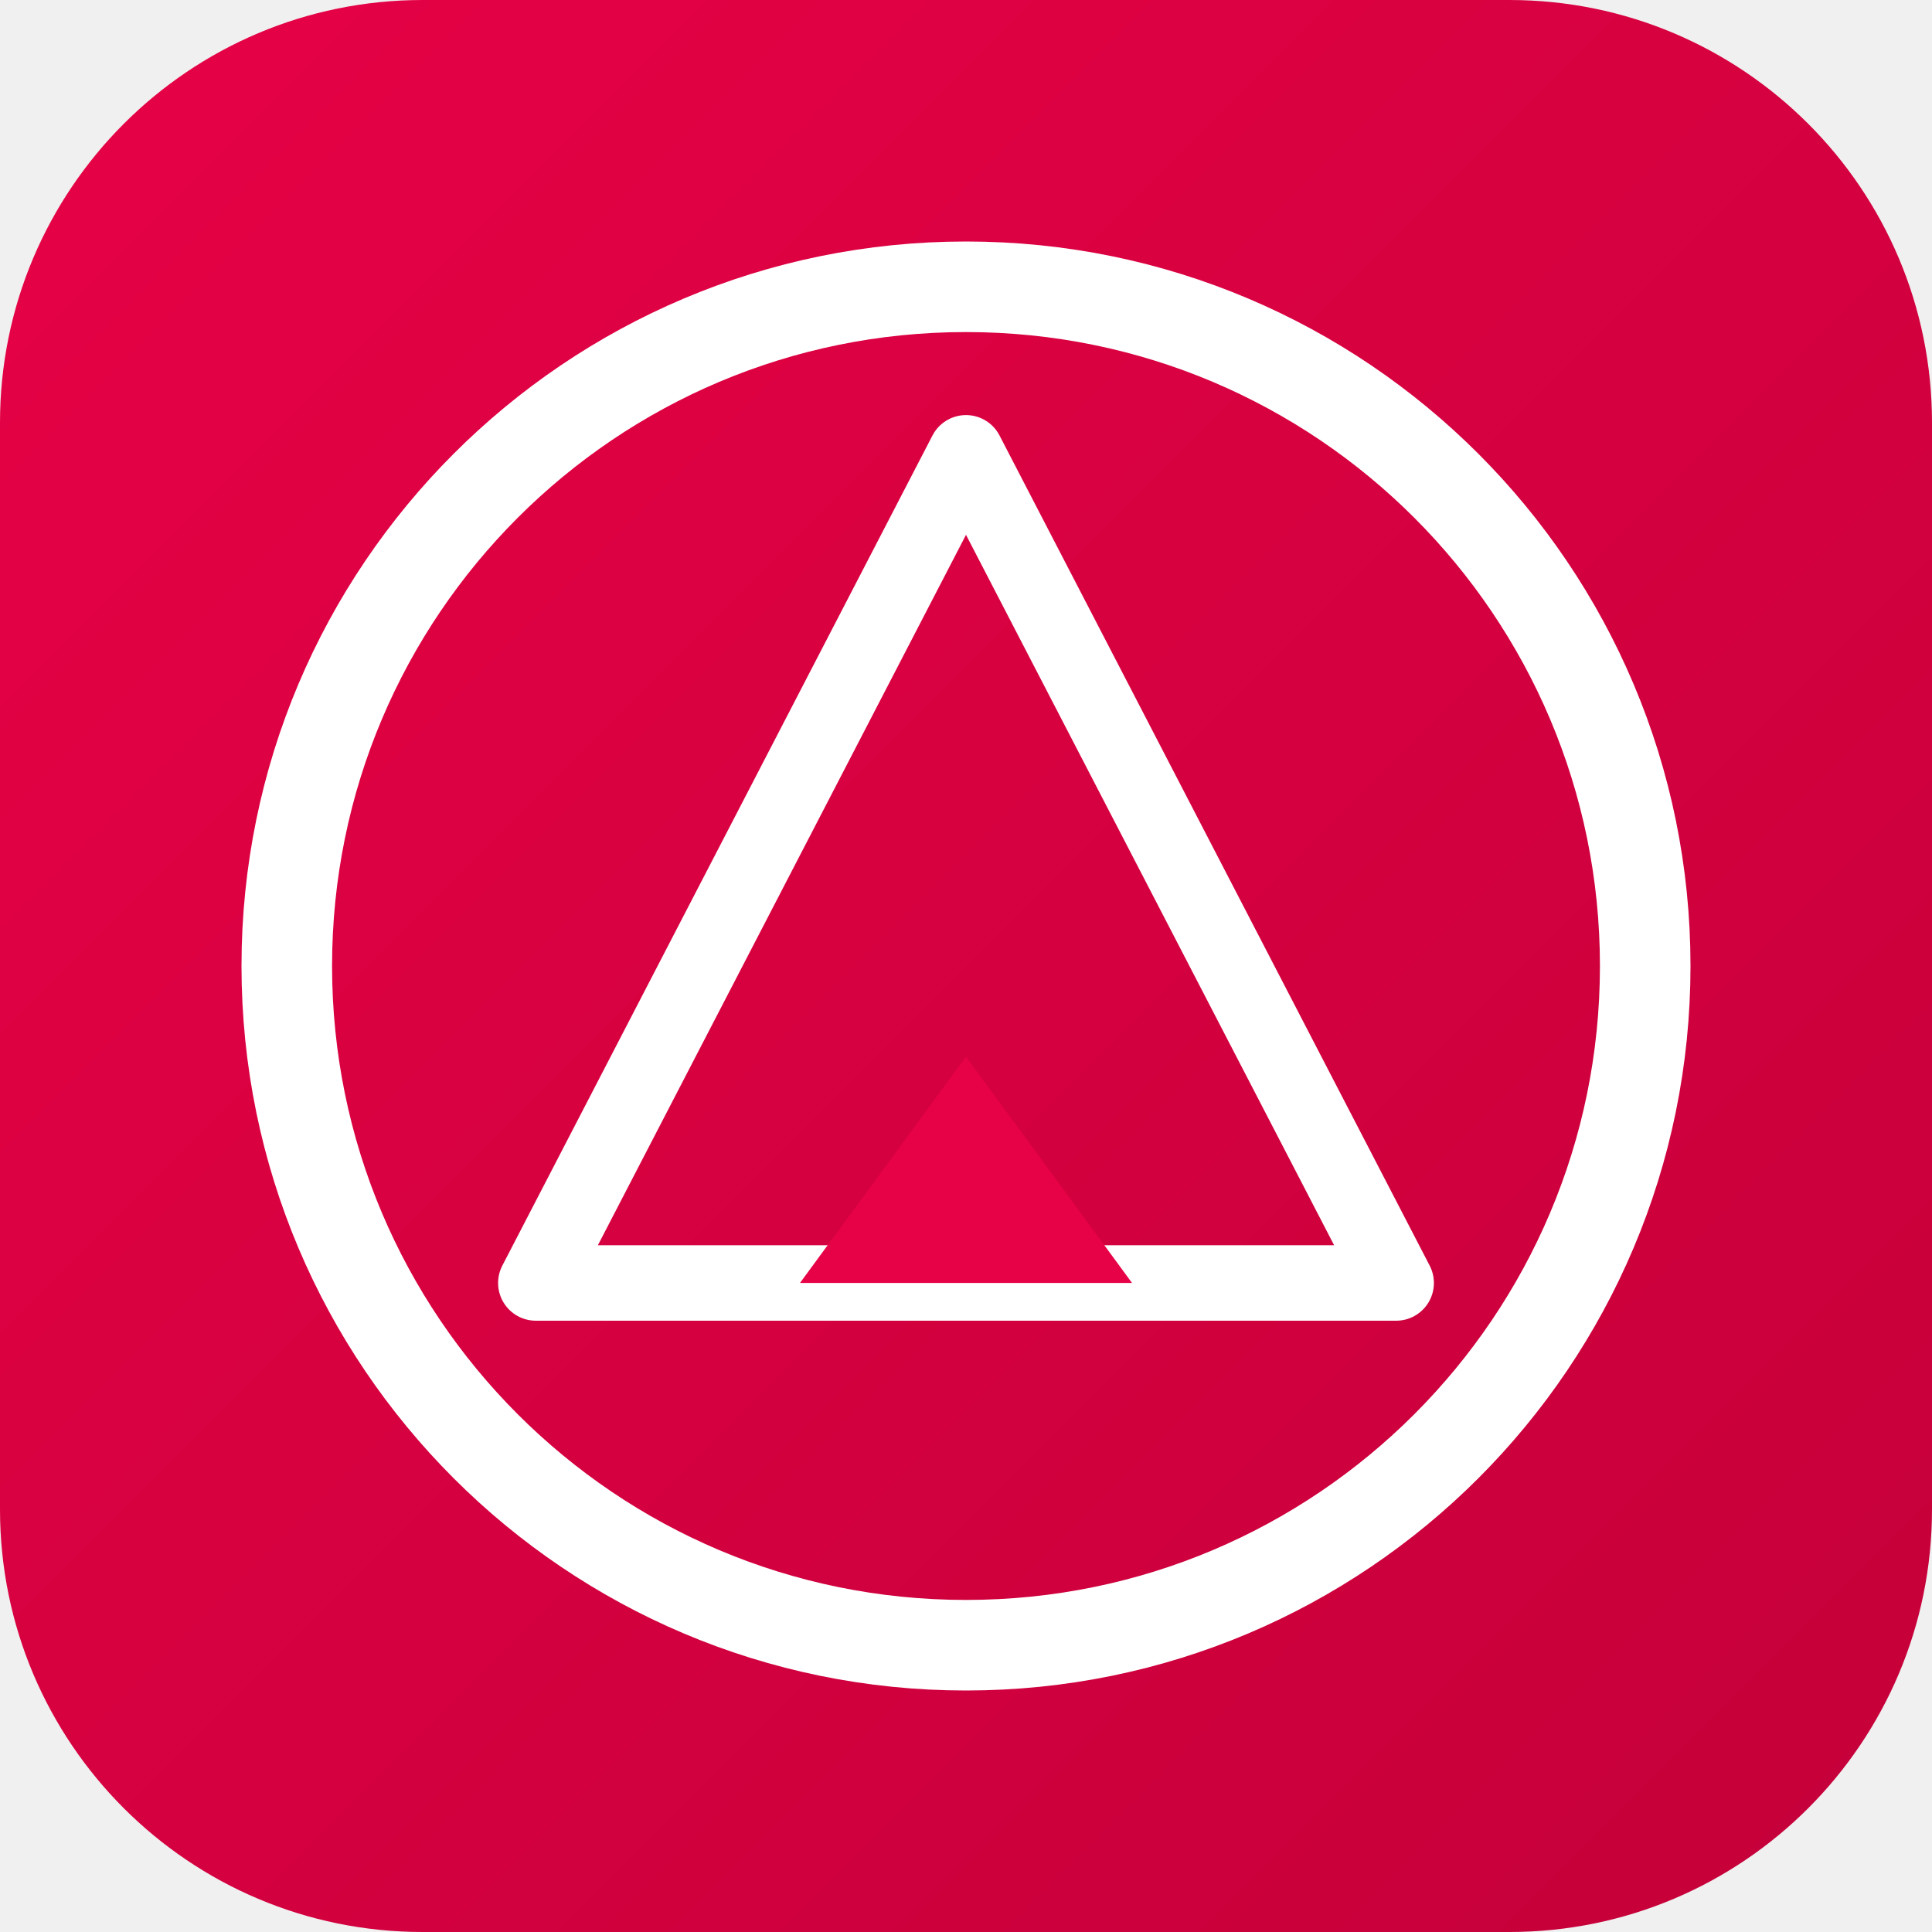
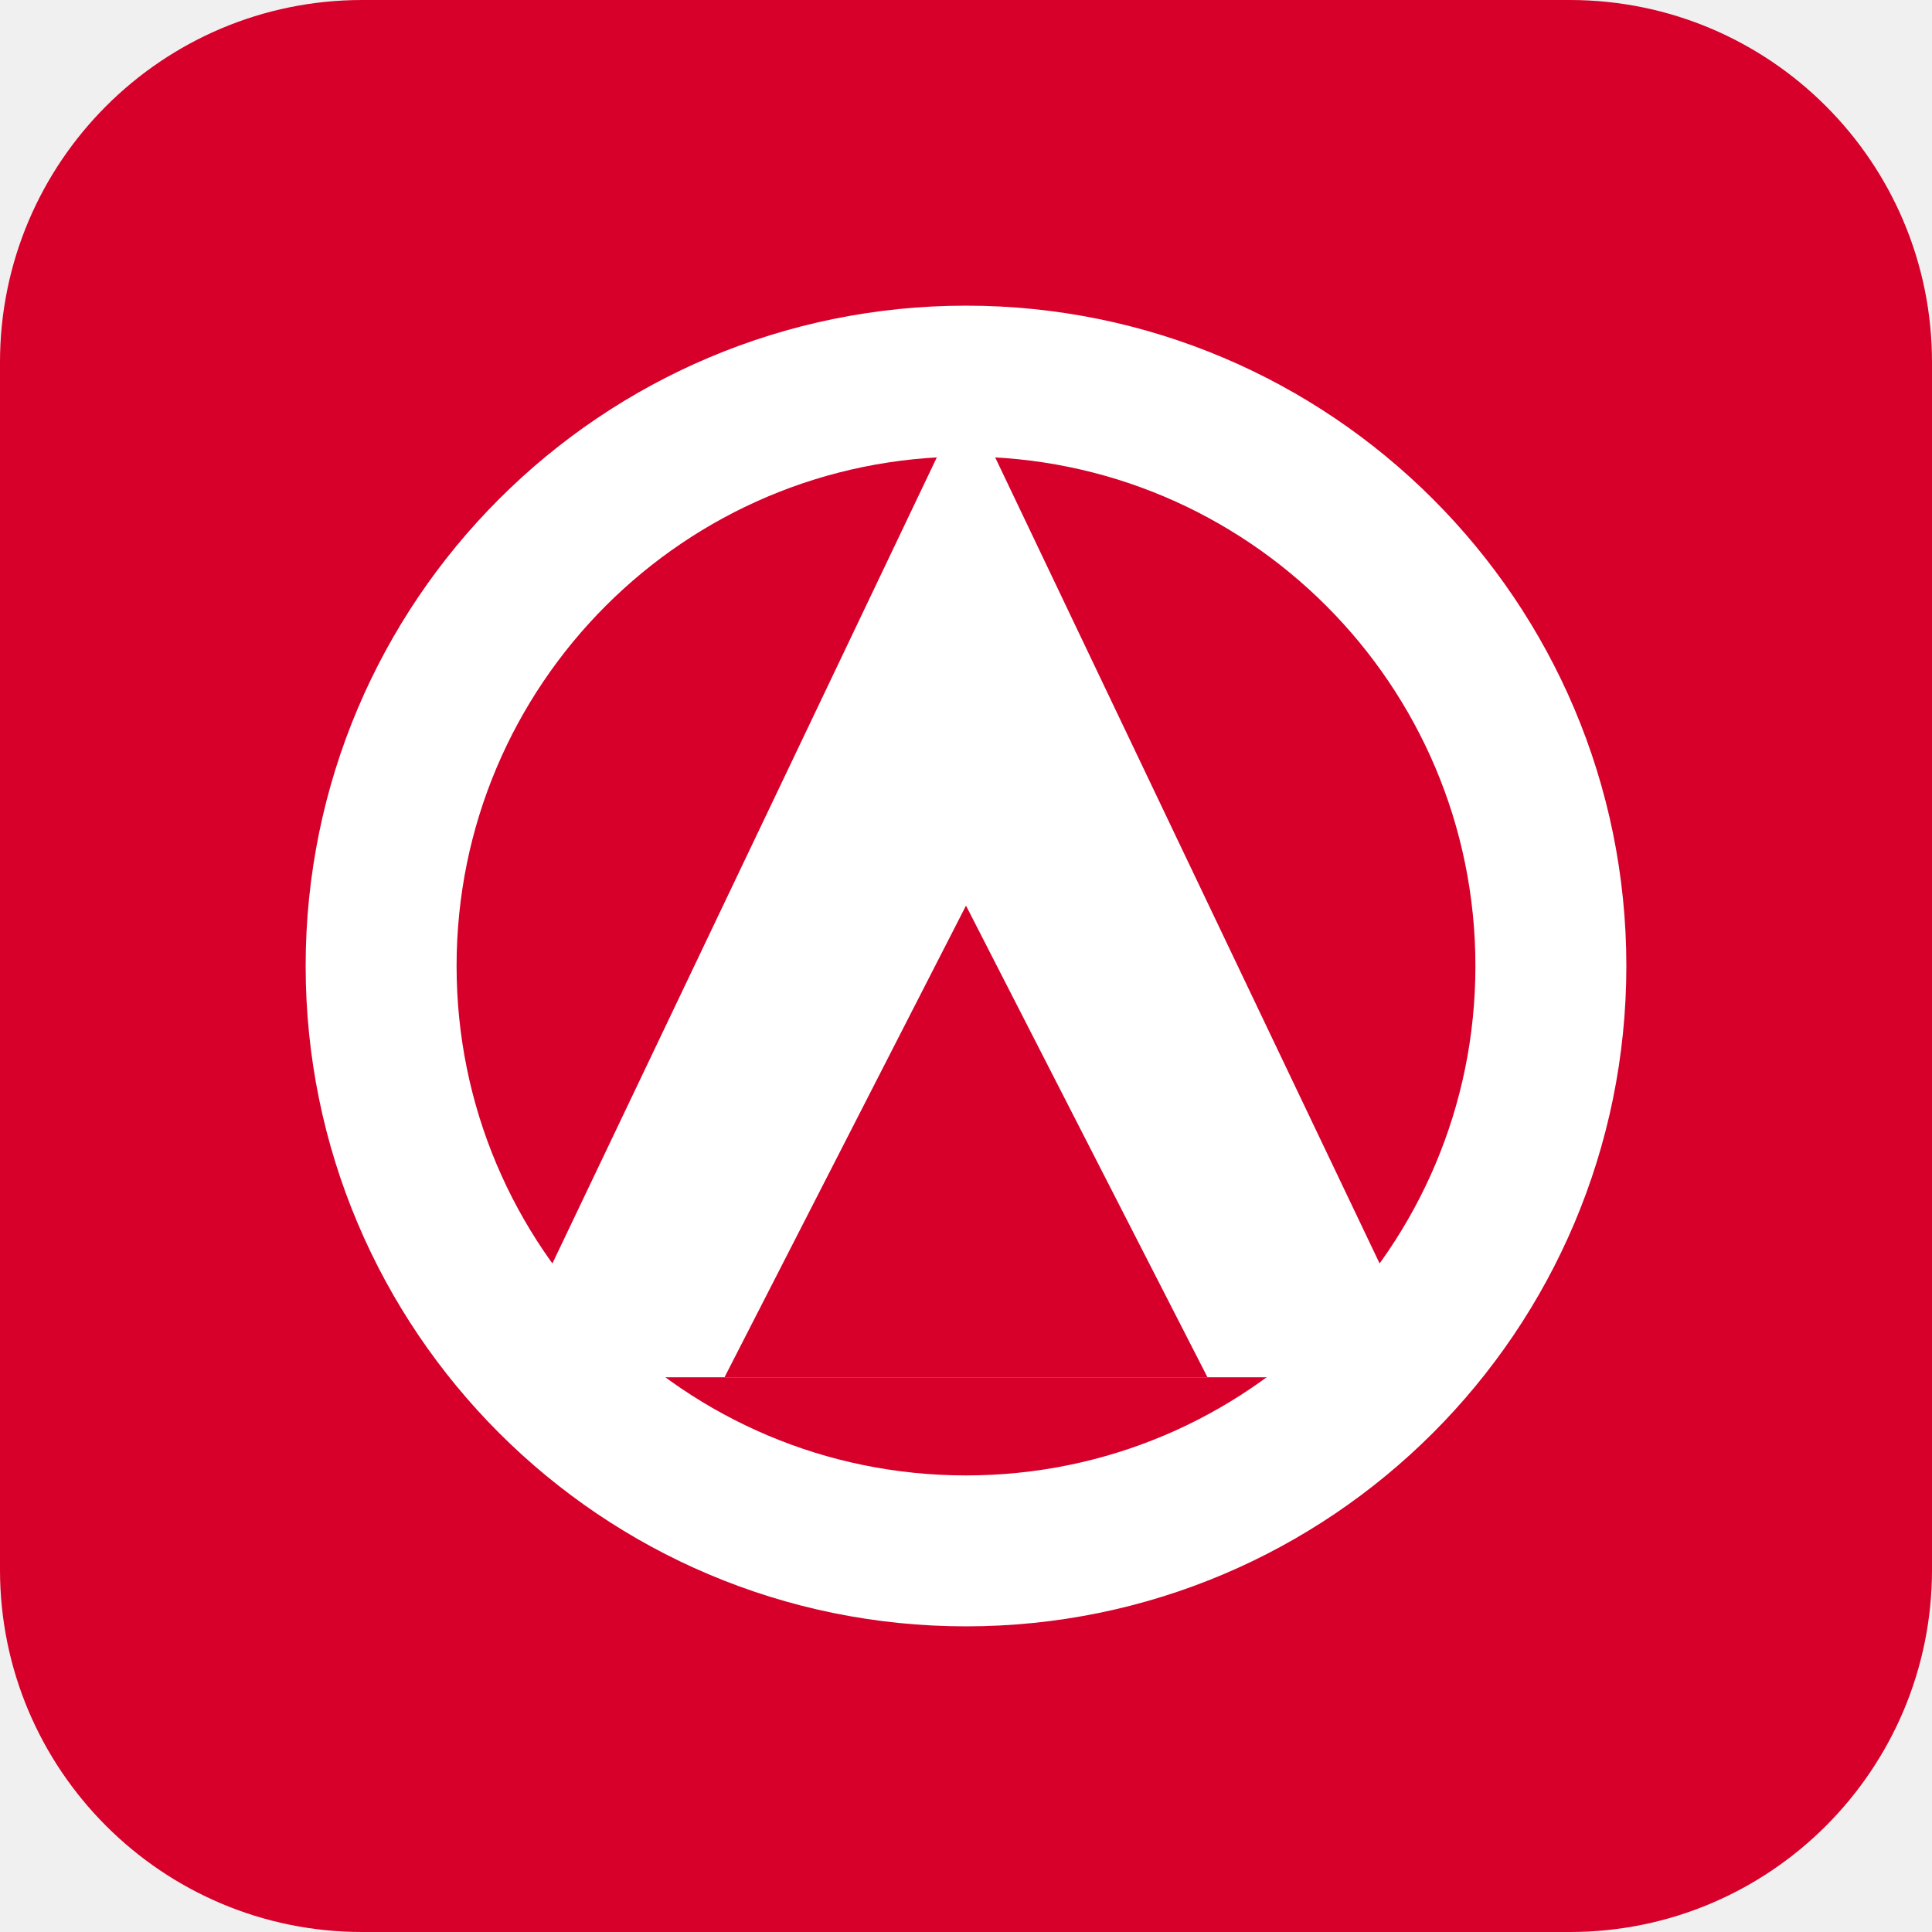
<svg xmlns="http://www.w3.org/2000/svg" viewBox="0 0 512 512">
-   <defs>
-     <linearGradient id="bg" x1="0%" y1="0%" x2="100%" y2="100%">
-       <stop offset="0%" stop-color="#E70146" />
-       <stop offset="100%" stop-color="#C40039" />
-     </linearGradient>
-   </defs>
-   <rect width="512" height="512" rx="112" fill="url(#bg)" />
-   <circle cx="256" cy="256" r="180" fill="none" stroke="white" stroke-width="24" />
-   <polygon points="256,120 370,340 142,340" fill="none" stroke="white" stroke-width="20" stroke-linejoin="round" />
-   <polygon points="256,280 300,340 212,340" fill="#E70146" />
+   <rect width="512" height="512" rx="96" fill="#D6002A" />
+   <circle cx="256" cy="256" r="155" fill="none" stroke="white" stroke-width="40" />
+   <path d="M256 105 L380 365 L132 365 Z" fill="white" />
+   <path d="M256 240 L320 365 L192 365 Z" fill="#D6002A" />
</svg>
